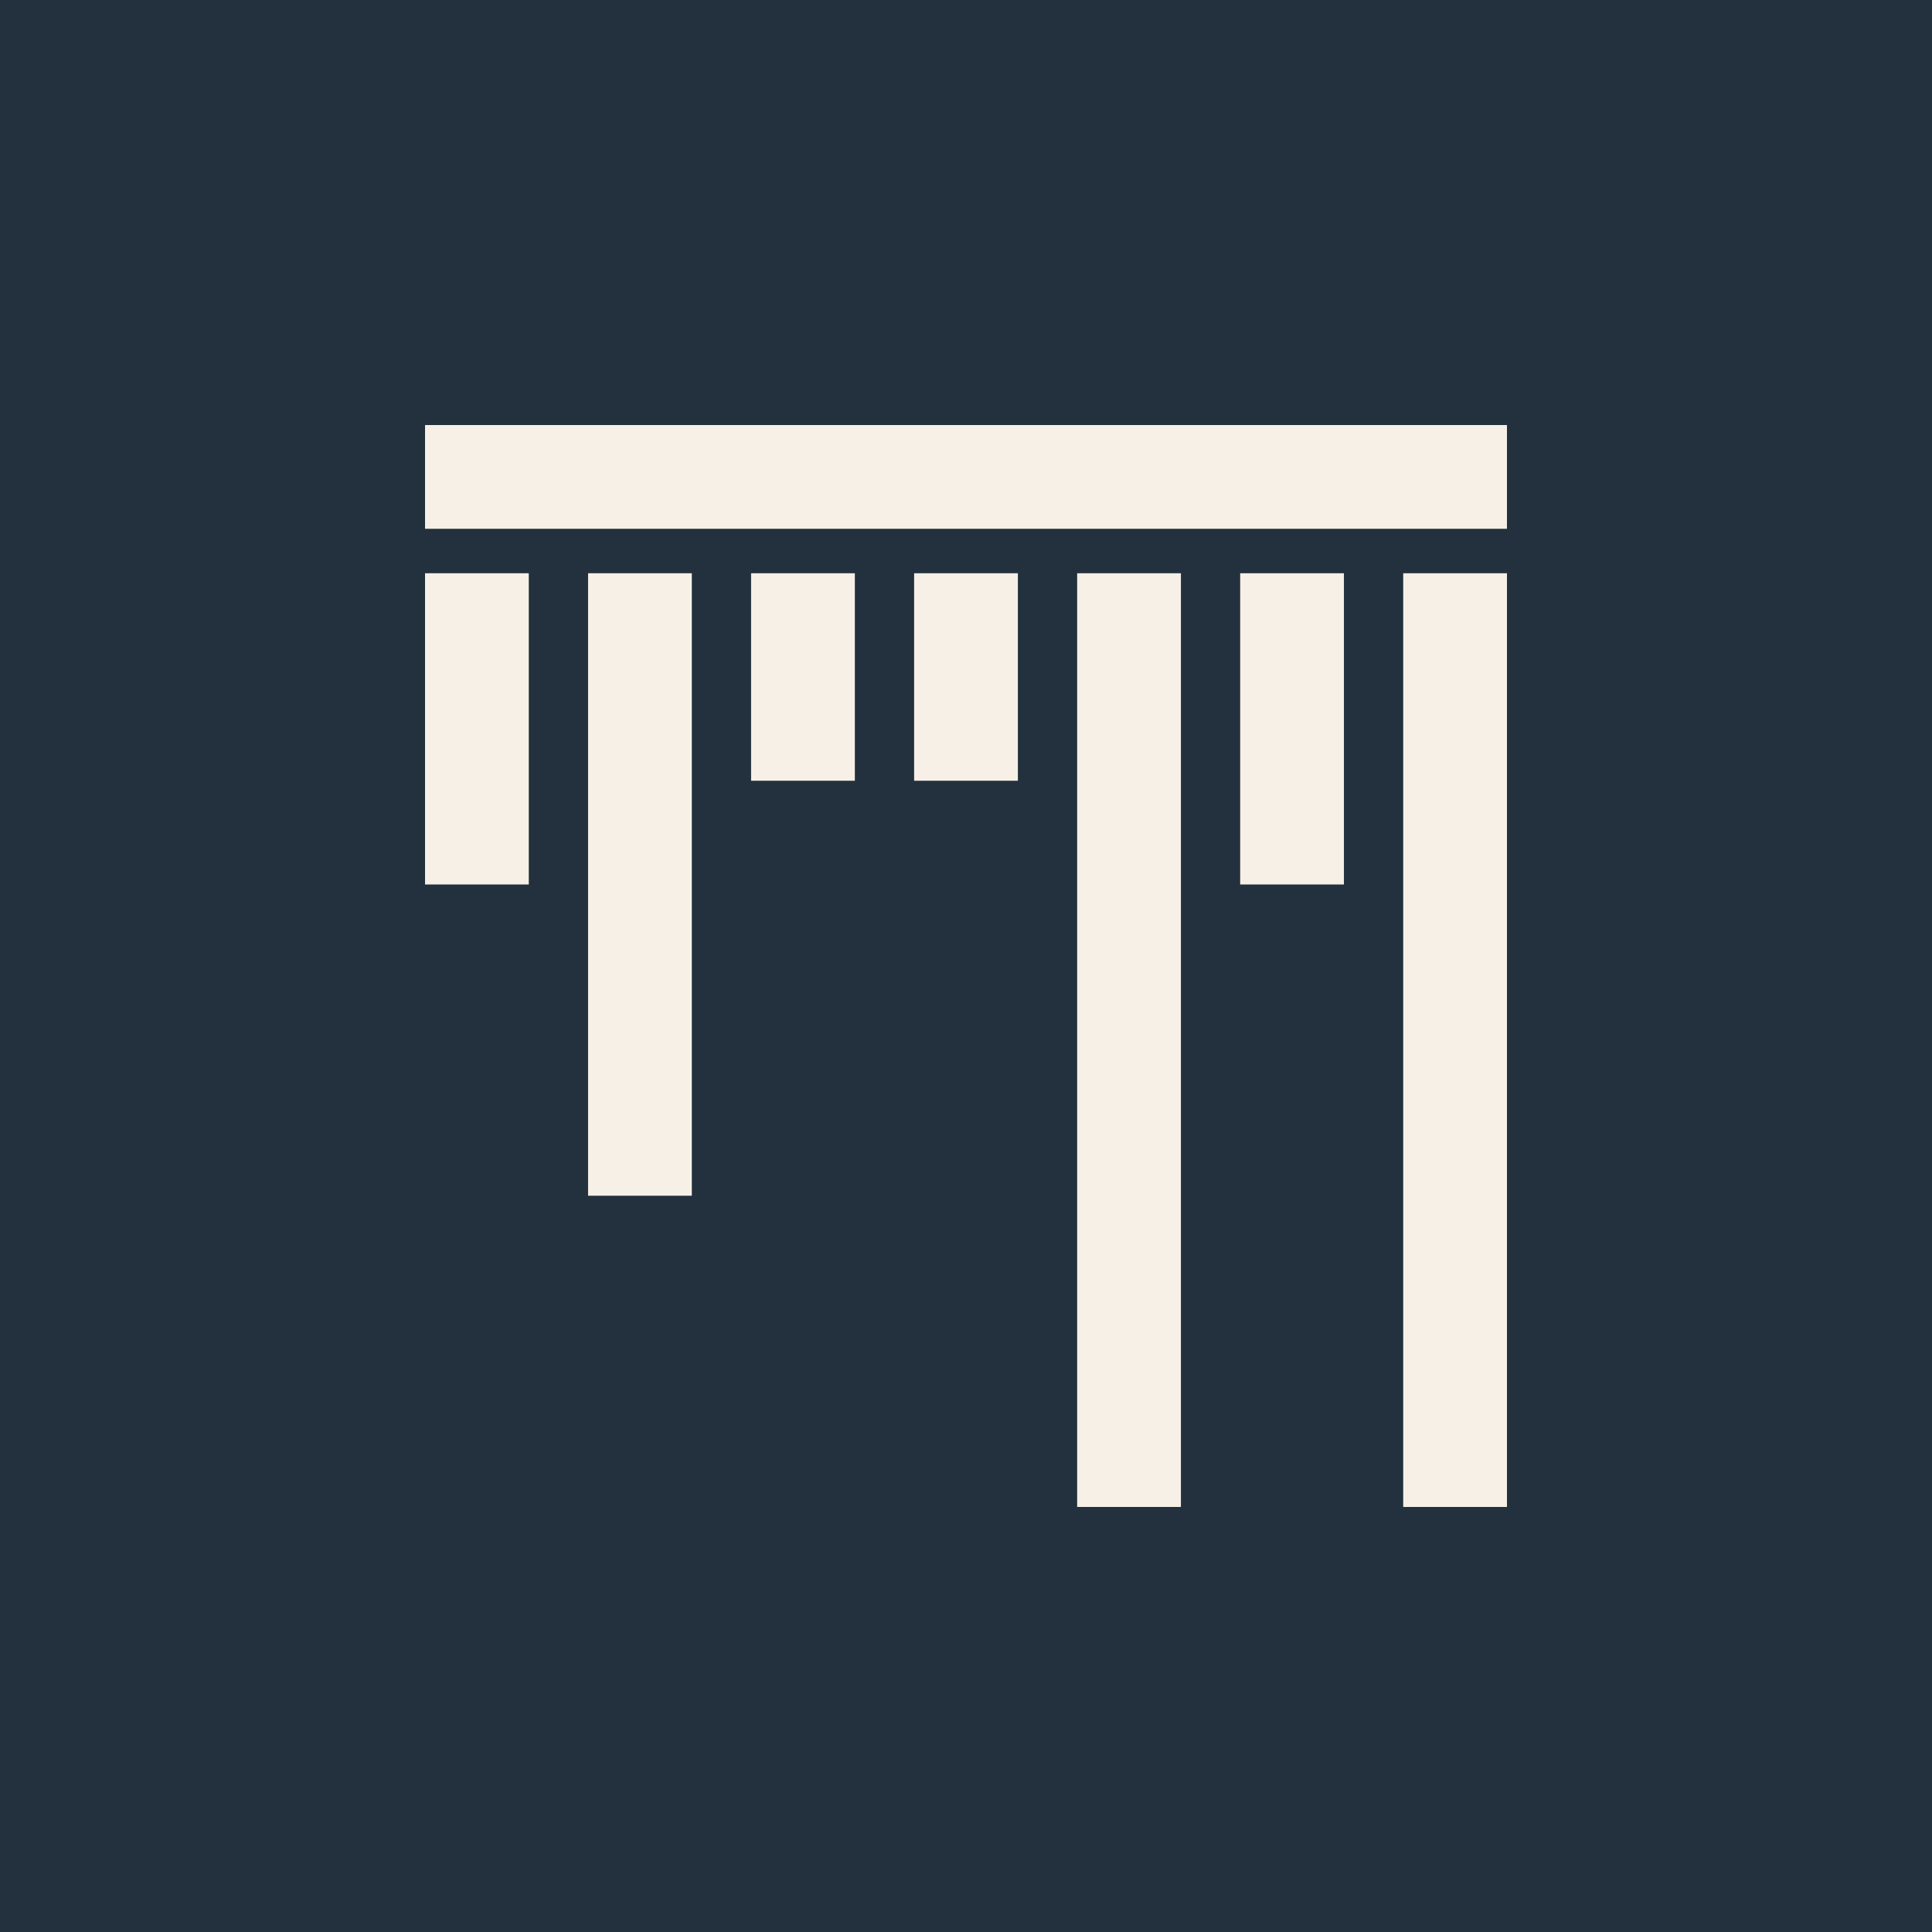
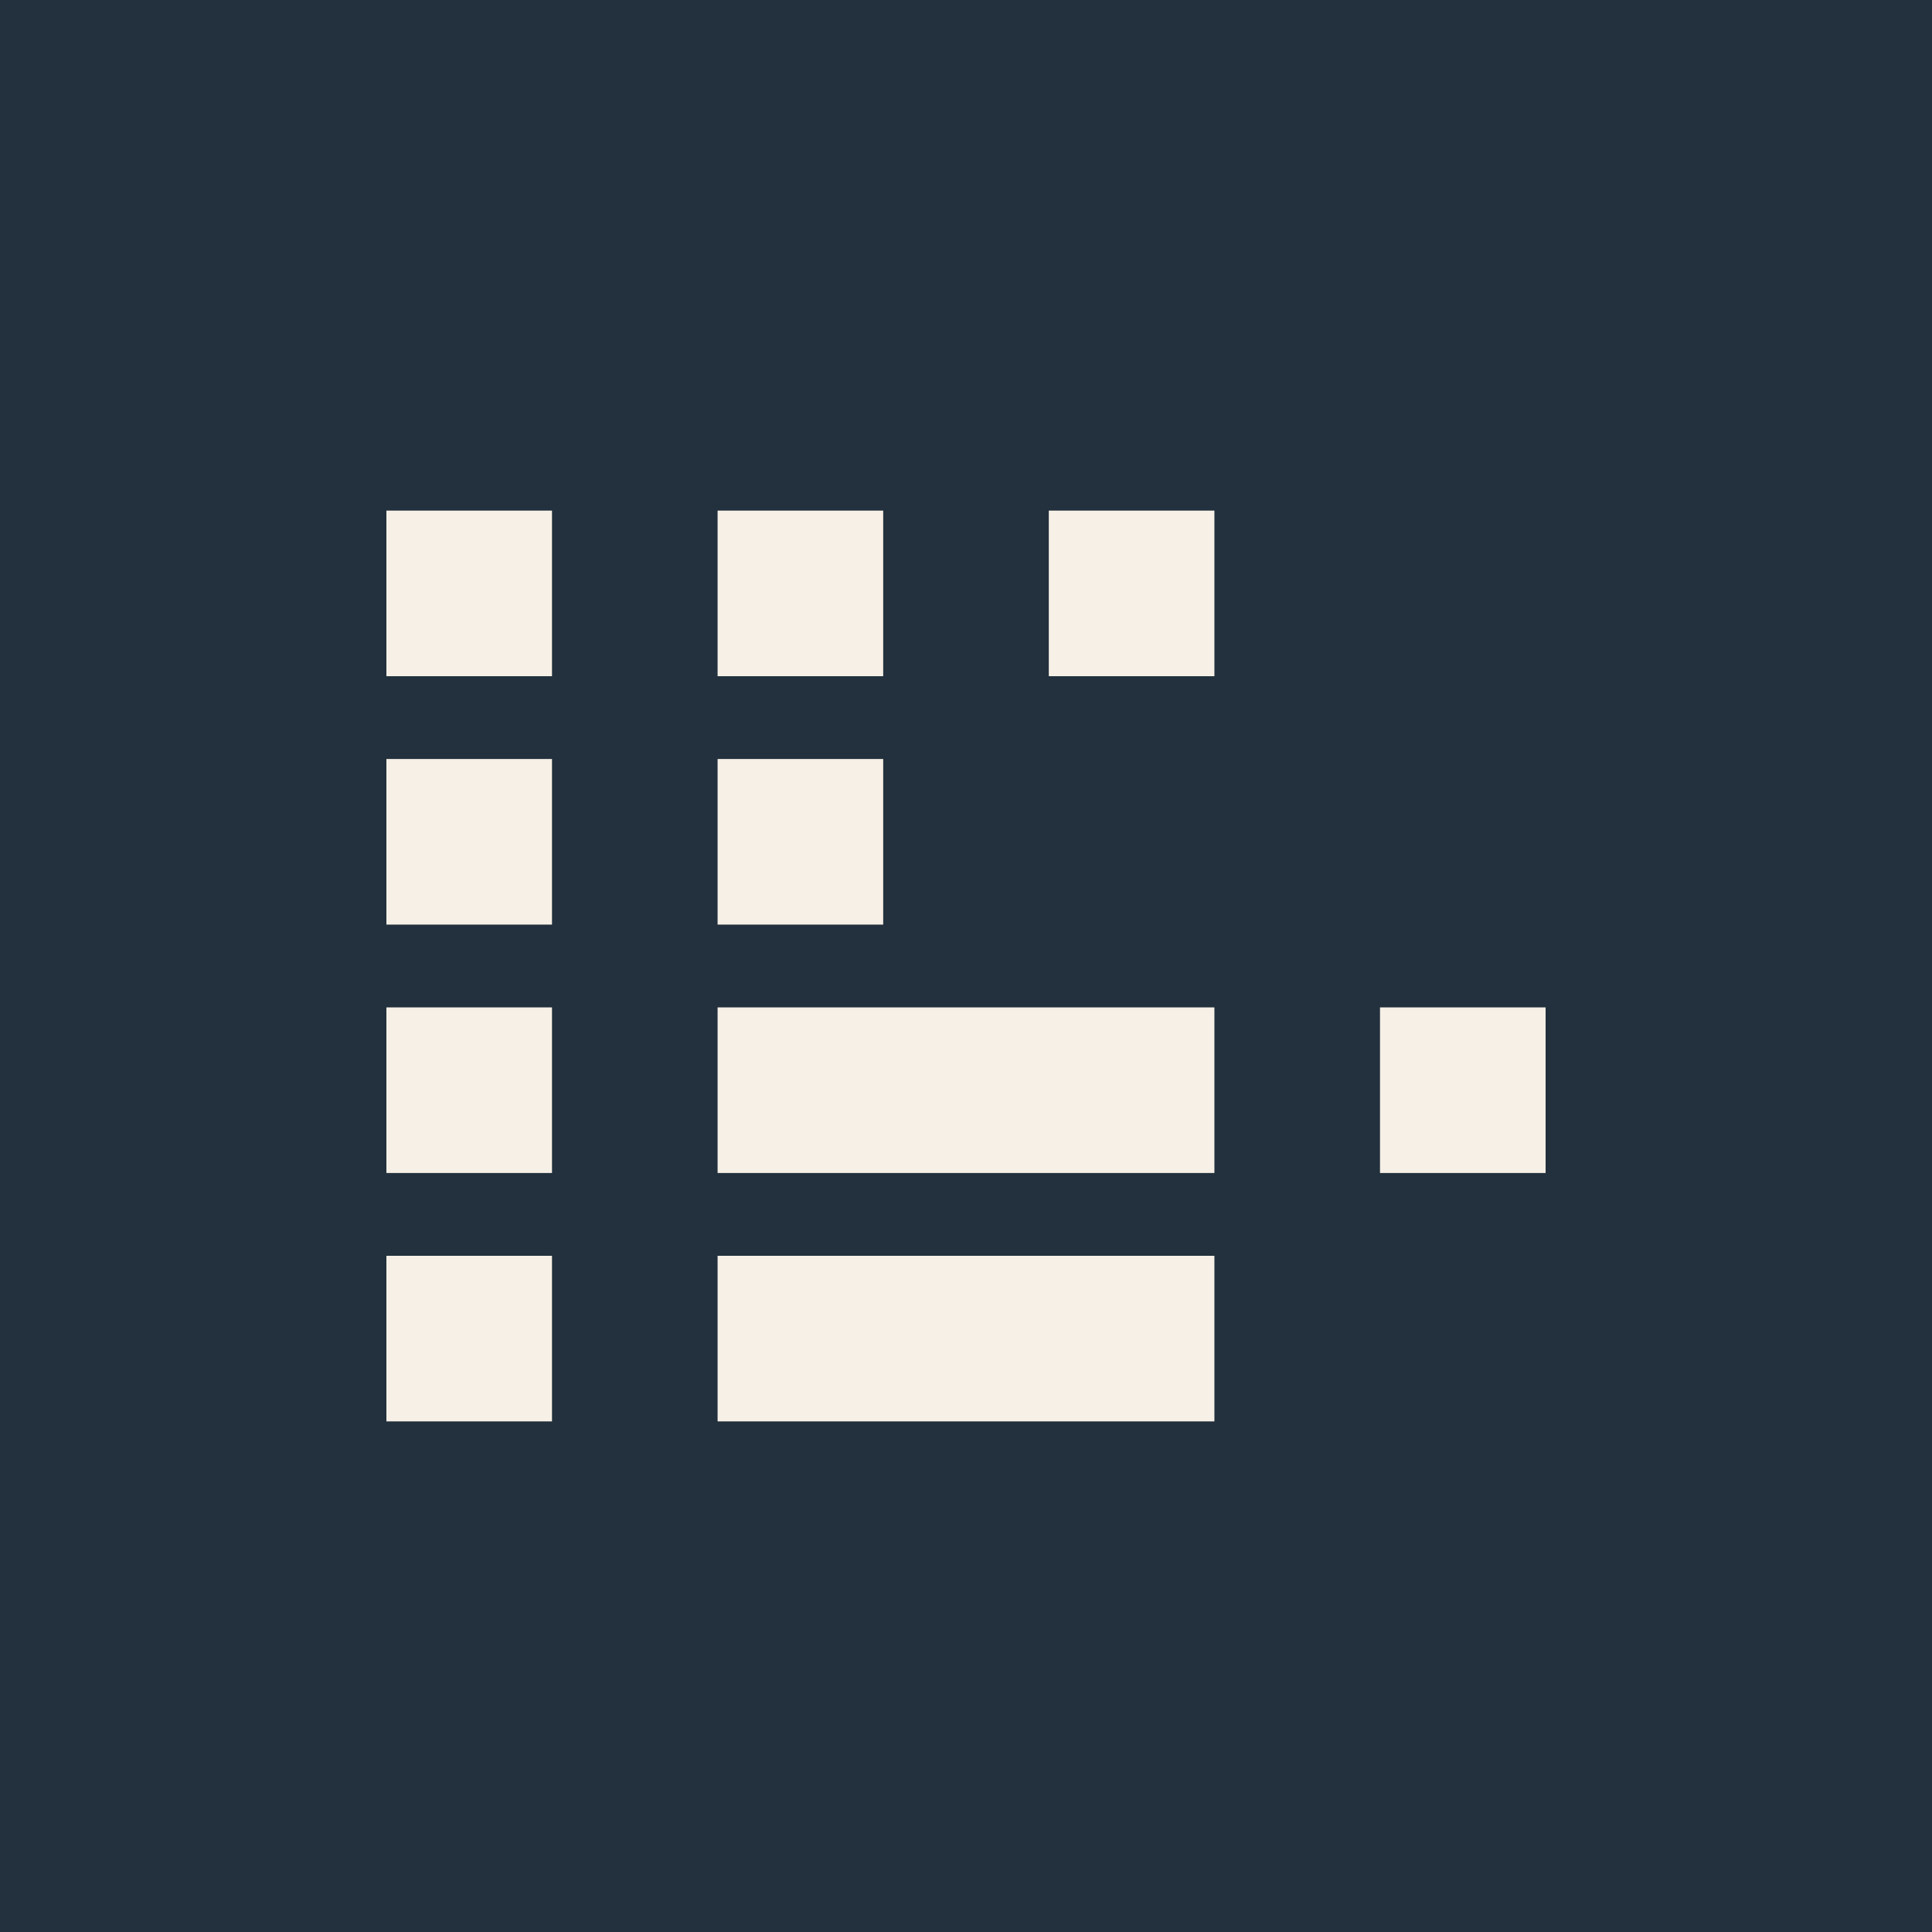
<svg xmlns="http://www.w3.org/2000/svg" viewBox="0 0 140.0 140.0" width="140" height="140">
  <rect width="140" height="140" fill="#22313d" />
-   <path fill="#f7f0e6" d="M30.800 30.800h78.400v7.518h-78.400ZM30.800 41.540h7.518v22.553h-7.518ZM42.614 41.540h7.518v45.107h-7.518ZM54.427 41.540h7.518v15.036h-7.518ZM66.241 41.540h7.518v15.036h-7.518ZM78.055 41.540h7.518v67.660h-7.518ZM89.868 41.540h7.518v22.553h-7.518ZM101.682 41.540h7.518v67.660h-7.518Z" />
+   <path fill="#f7f0e6" d="M28.000 37.000h12.000v12.000h-12.000ZM52.000 37.000h12.000v12.000h-12.000ZM76.000 37.000h12.000v12.000h-12.000ZM28.000 55.000h12.000v12.000h-12.000ZM52.000 55.000h12.000v12.000h-12.000ZM28.000 73.000h12.000v12.000h-12.000ZM52.000 73.000h36.000v12.000h-36.000ZM100.000 73.000h12.000v12.000h-12.000ZM28.000 91.000h12.000v12.000h-12.000ZM52.000 91.000h36.000v12.000h-36.000Z" />
</svg>
